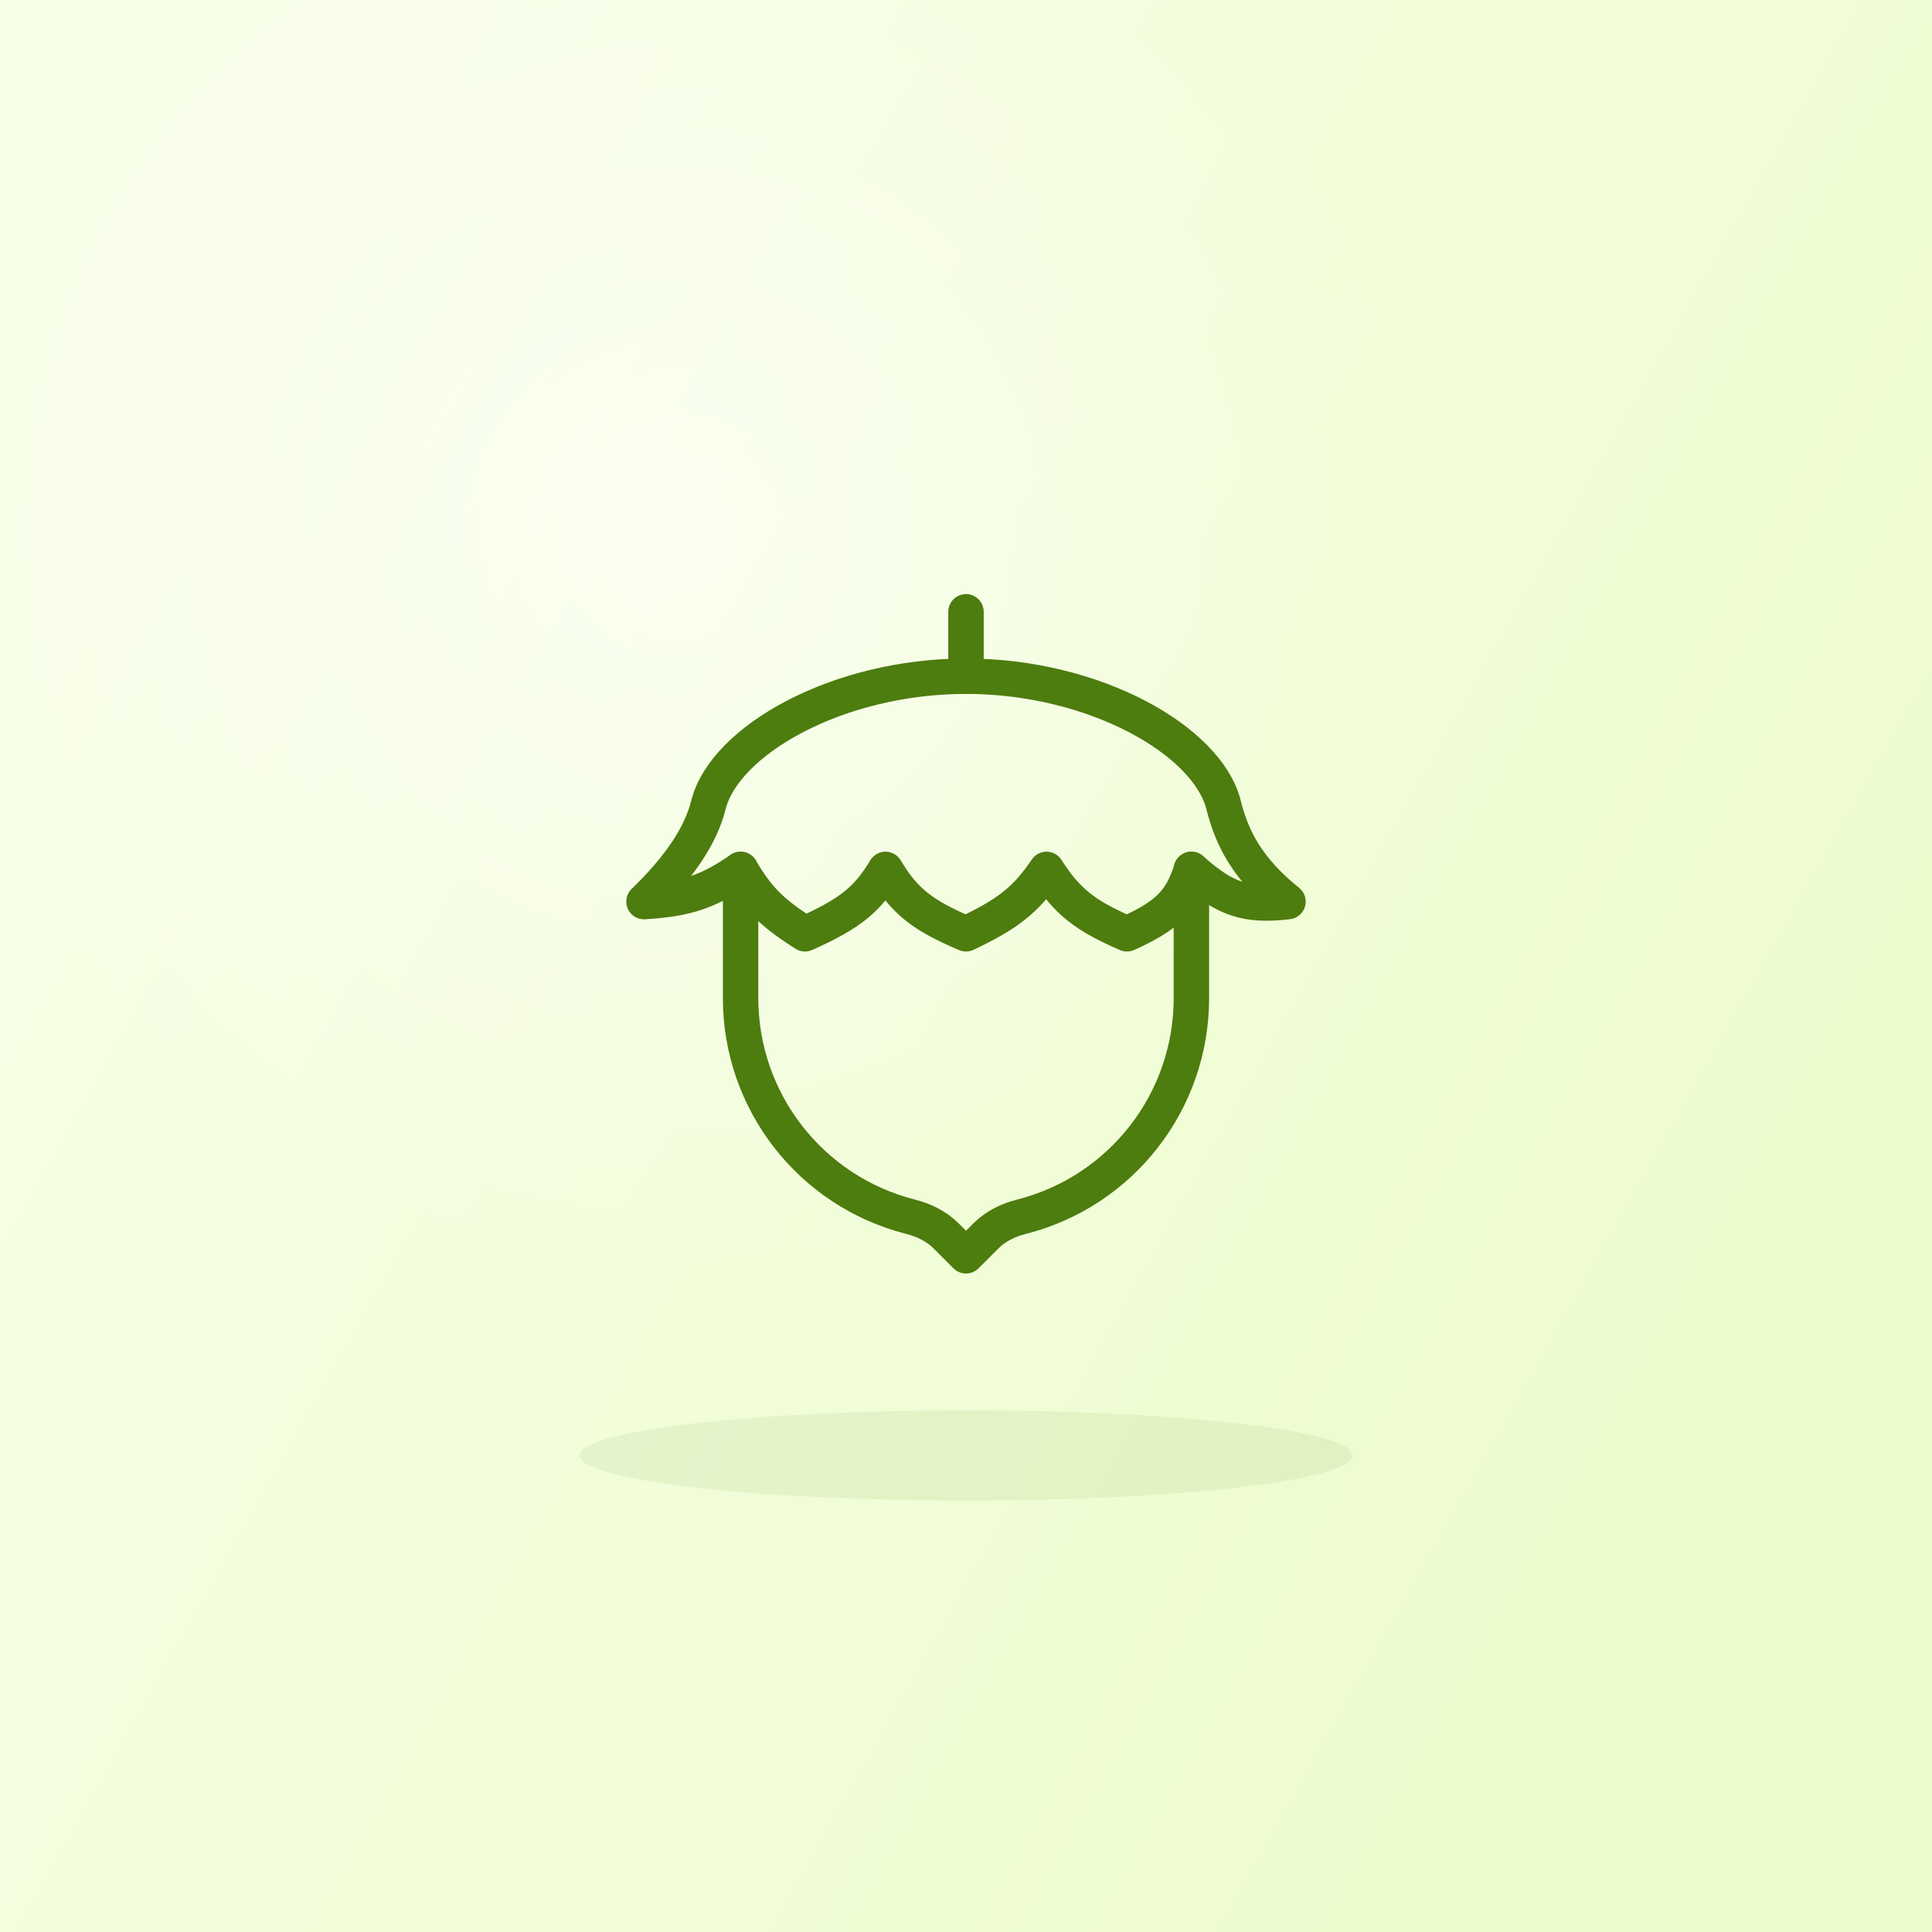
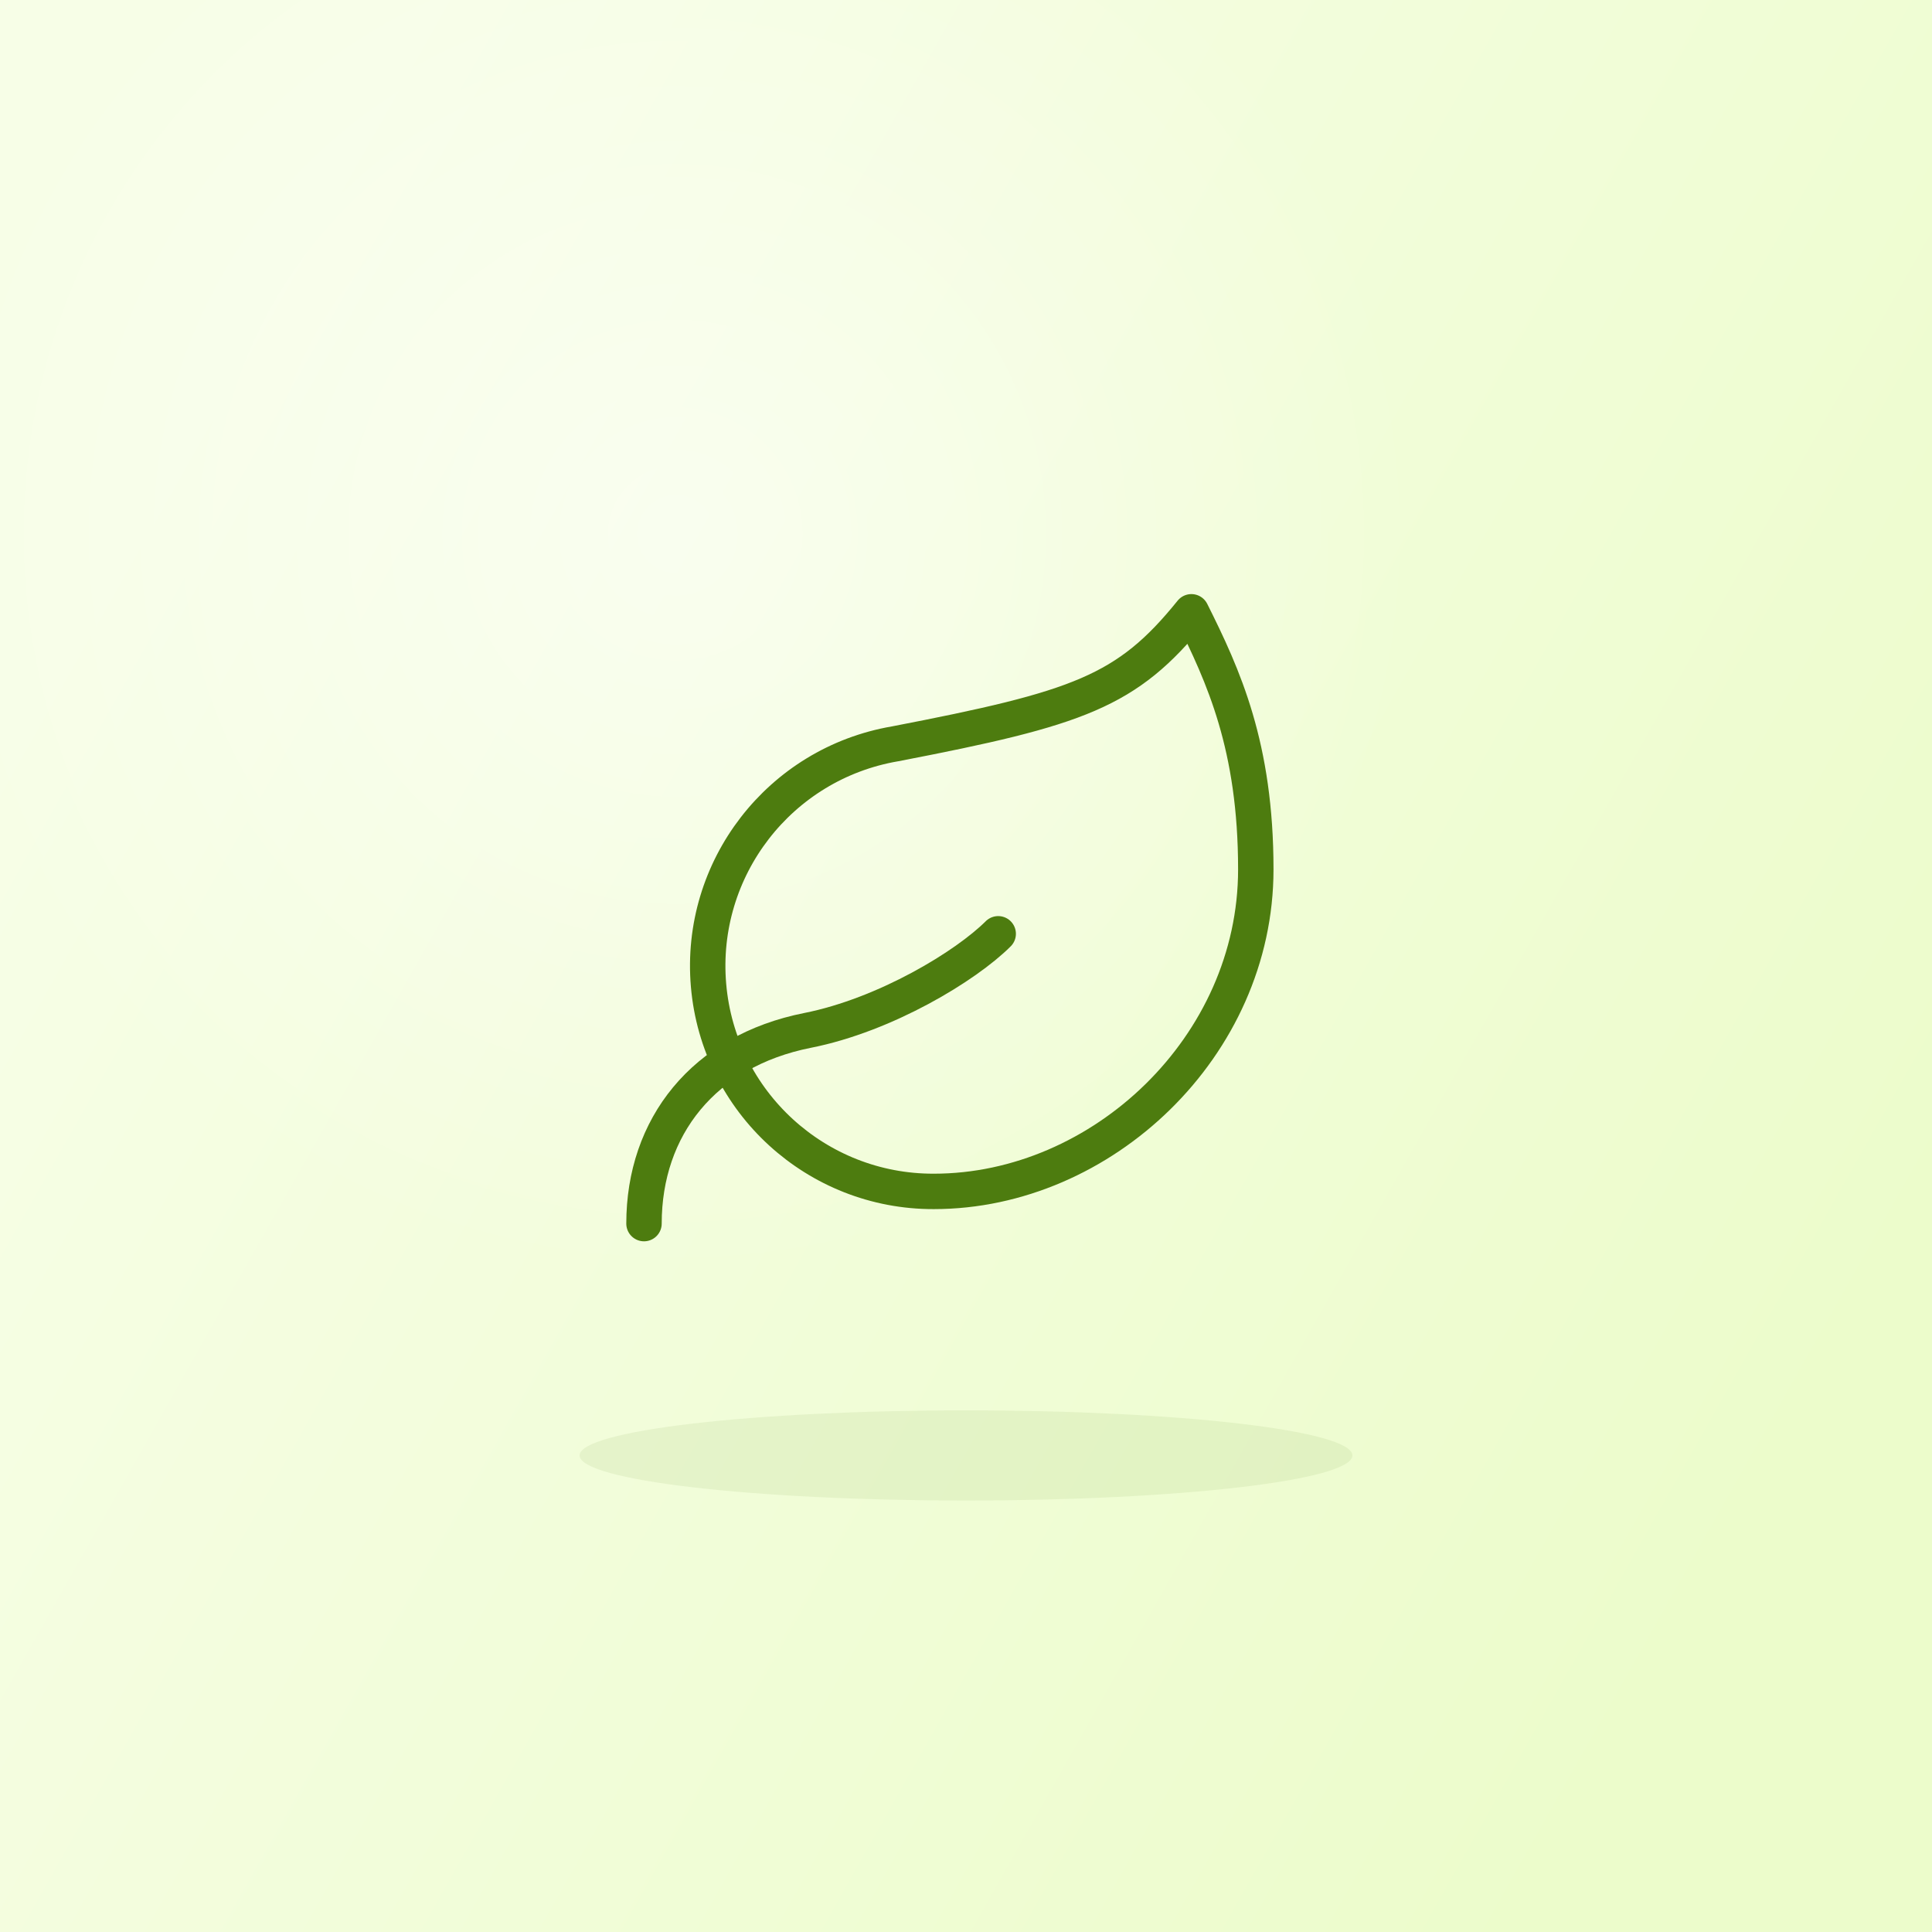
<svg xmlns="http://www.w3.org/2000/svg" width="600" height="600" viewBox="0 0 600 600">
  <defs>
    <linearGradient id="g" gradientTransform="rotate(30 .5 .5)">
      <stop offset="0" stop-color="#f7fee7" />
      <stop offset="1" stop-color="#ecfccb" />
    </linearGradient>
    <radialGradient id="glow">
      <stop offset="0" stop-color="#fff" stop-opacity=".9" />
      <stop offset="1" stop-color="#fff" stop-opacity="0" />
    </radialGradient>
  </defs>
  <rect width="600" height="600" fill="url(#g)" />
  <circle cx="210" cy="166" r="230" fill="url(#glow)" opacity=".55" />
  <ellipse cx="300" cy="452" rx="120" ry="14" fill="#4d7c0f" opacity=".08" />
  <g transform="translate(180 170) scale(10)" fill="none" stroke="#4d7c0f" stroke-width="1.1" stroke-linecap="round" stroke-linejoin="round">
-     <path d="M12 4V2" />
-     <path d="M5 10v4a7.004 7.004 0 0 0 5.277 6.787c.412.104.802.292 1.102.592L12 22l.621-.621c.3-.3.69-.488 1.102-.592A7.003 7.003 0 0 0 19 14v-4" />
-     <path d="M12 4C8 4 4.5 6 4 8c-.243.97-.919 1.952-2 3 1.31-.082 1.972-.29 3-1 .54.92.982 1.356 2 2 1.452-.647 1.954-1.098 2.5-2 .595.995 1.151 1.427 2.5 2 1.31-.621 1.862-1.058 2.5-2 .629.977 1.162 1.423 2.5 2 1.209-.548 1.68-.967 2-2 1.032.916 1.683 1.157 3 1-1.297-1.036-1.758-2.03-2-3-.5-2-4-4-8-4Z" />
+     <path d="M11 20A7 7 0 0 1 9.8 6.1C15.5 5 17 4.48 19 2c1 2 2 4.18 2 8 0 5.5-4.78 10-10 10Z" />
+     <path d="M2 21c0-3 1.85-5.36 5.08-6C9.5 14.52 12 13 13 12" />
  </g>
</svg>
